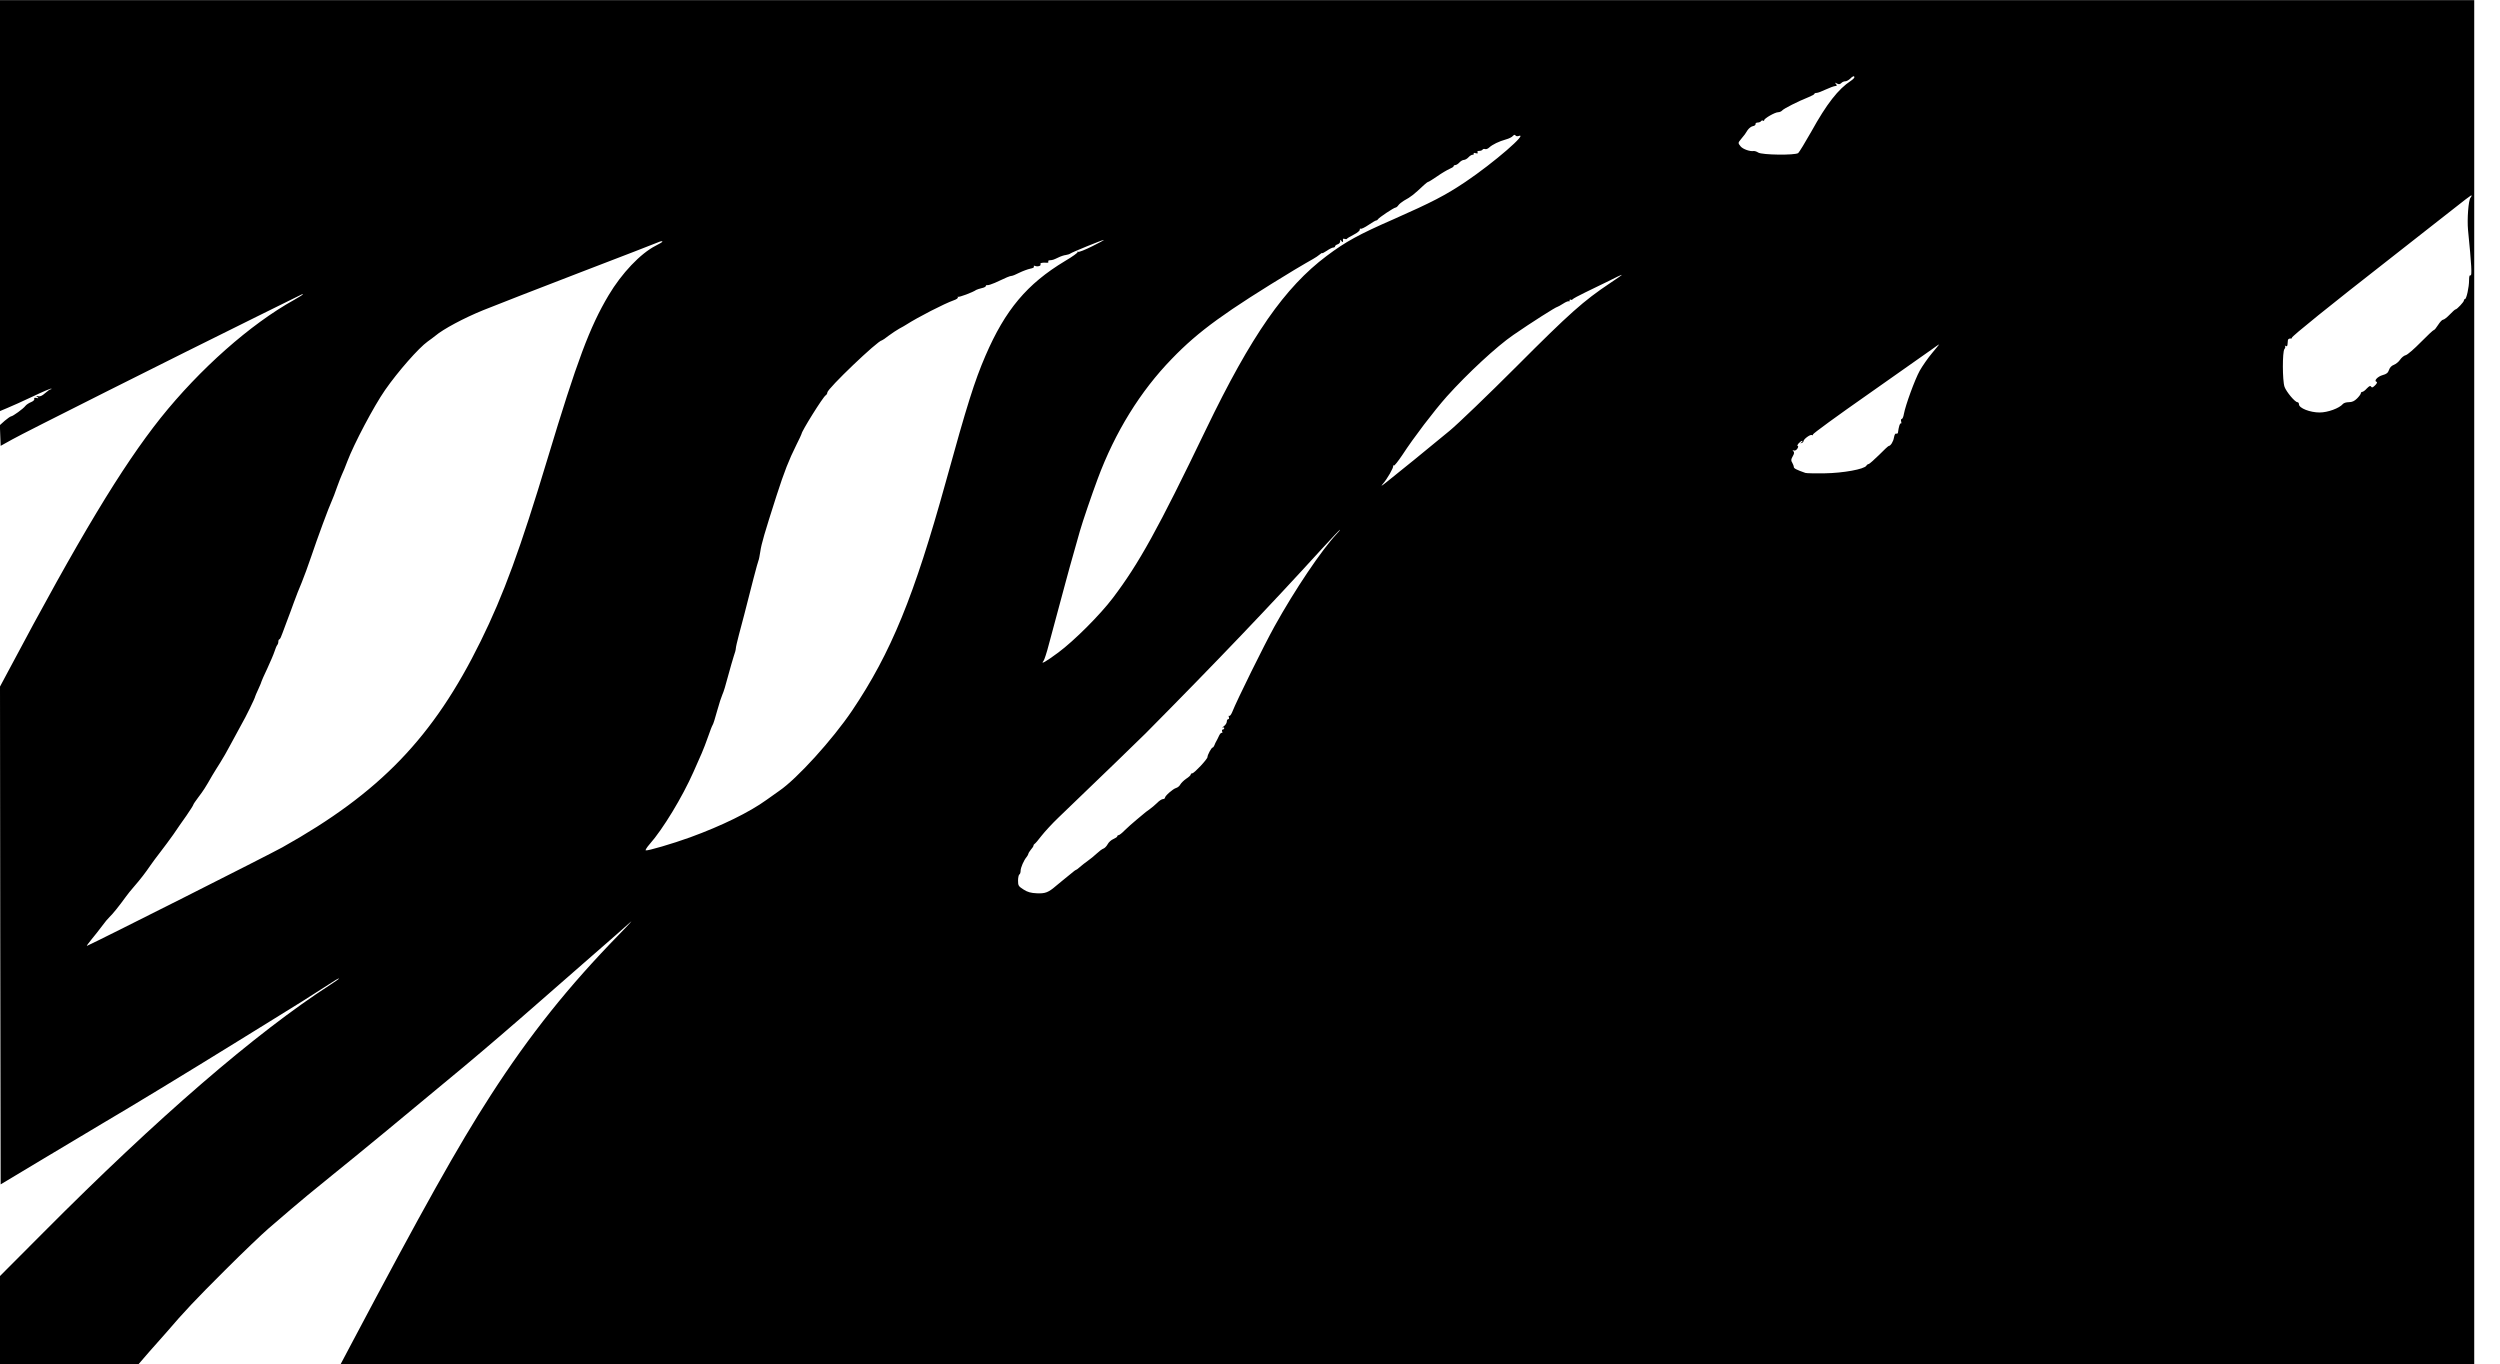
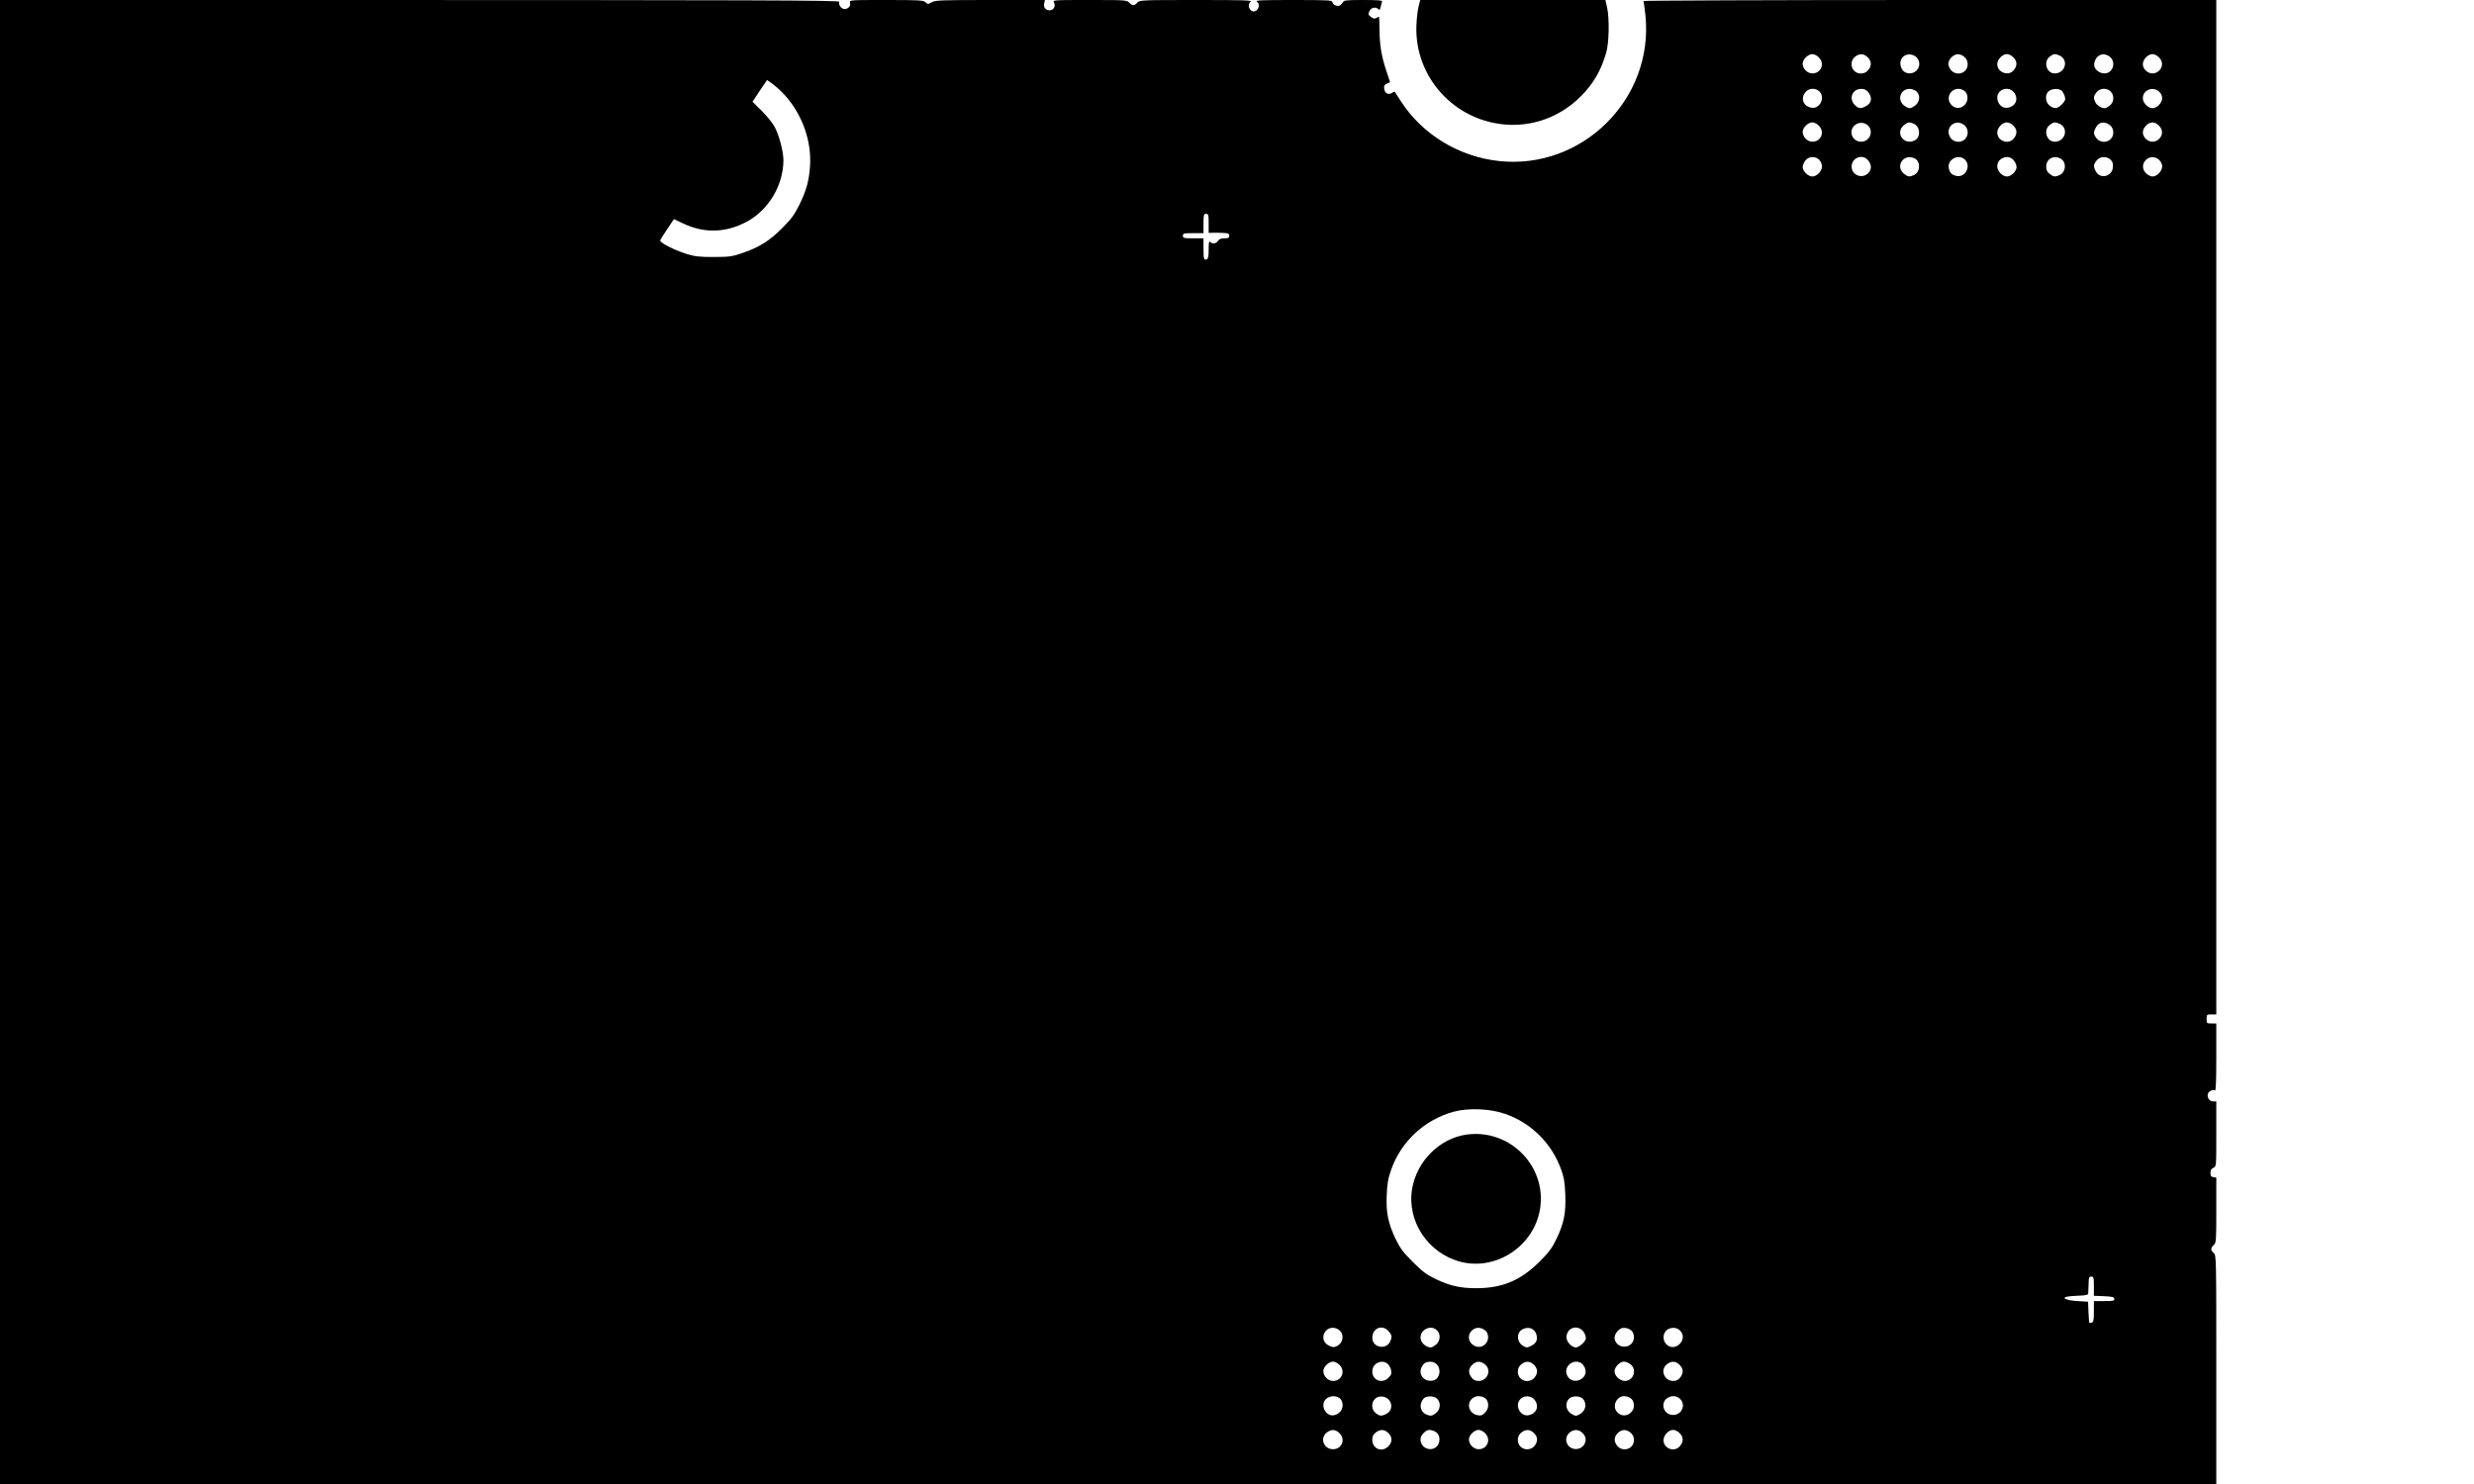
- <svg xmlns="http://www.w3.org/2000/svg" version="1.0" width="1980pt" height="1080pt" viewBox="0 0 1940 1058" preserveAspectRatio="xMidYMid meet">
-   <g transform="translate(0,1080) scale(0.1,-0.1)" fill="#000000" stroke="none">
-     <path d="M0 9206 l0 -1595 57 24 c32 13 121 53 197 89 77 37 141 64 144 61 3 -3 1 -5 -5 -5 -5 0 -25 -14 -43 -30 -23 -21 -40 -28 -54 -24 -18 4 -18 3 -6 -6 12 -10 11 -11 -7 -7 -14 3 -20 1 -17 -8 3 -7 -8 -18 -26 -25 -17 -7 -36 -20 -43 -29 -15 -21 -98 -81 -111 -81 -6 -1 -28 -16 -49 -34 l-38 -34 3 -81 3 -80 90 50 c88 50 1252 634 1910 959 182 90 333 165 338 167 4 2 7 2 7 -1 0 -2 -30 -21 -67 -42 -341 -189 -733 -537 -1037 -917 -301 -379 -629 -923 -1184 -1968 l-62 -116 2 -1931 3 -1932 330 198 c182 109 386 231 455 272 238 140 640 384 1070 650 69 42 190 118 270 167 212 131 254 157 365 229 114 74 135 86 135 81 0 -3 -30 -24 -67 -48 -578 -373 -1342 -1033 -2225 -1921 l-338 -339 0 -450 0 -449 452 2 451 3 89 110 c49 61 124 148 166 196 42 47 102 114 132 149 137 160 225 254 457 485 136 136 289 282 338 324 50 42 129 110 176 151 47 41 188 158 315 260 203 163 588 481 1024 844 171 143 372 315 601 516 91 80 266 233 389 340 124 107 256 224 295 259 38 36 2 -5 -81 -90 -390 -399 -694 -779 -997 -1249 -253 -392 -522 -873 -1087 -1940 -100 -190 -184 -348 -187 -352 -2 -5 3747 -8 8331 -8 l8336 0 0 5400 0 5400 -9600 0 -9600 0 0 -1594z m14390 995 c0 -5 -12 -17 -27 -27 -98 -64 -188 -179 -307 -394 -48 -85 -94 -160 -102 -167 -25 -18 -281 -15 -310 4 -12 8 -28 13 -36 12 -27 -5 -82 14 -100 35 -22 27 -22 28 2 57 29 35 34 41 52 71 10 14 28 28 40 30 13 2 22 9 21 16 -2 6 6 12 16 12 11 0 23 5 26 10 4 6 11 8 16 5 5 -4 9 -2 9 3 0 14 84 62 108 62 11 0 25 6 31 13 12 15 125 72 203 103 27 11 48 22 48 27 0 4 7 7 17 7 9 0 41 12 70 26 30 14 63 26 73 27 15 1 17 4 7 16 -10 12 -9 13 7 4 15 -8 23 -7 34 3 7 8 21 14 31 14 10 0 26 9 37 19 21 22 34 26 34 12z m-2608 -456 c89 34 -192 -209 -411 -356 -155 -104 -258 -157 -556 -289 -272 -119 -372 -174 -520 -285 -324 -243 -585 -617 -936 -1345 -373 -775 -521 -1042 -723 -1309 -100 -132 -300 -332 -424 -424 -96 -71 -141 -97 -114 -64 6 7 25 64 41 127 17 63 47 174 66 245 20 72 49 182 66 245 17 63 44 162 61 220 16 58 38 134 48 170 21 74 94 287 138 405 135 363 331 680 575 931 208 216 416 366 952 691 61 36 125 74 144 84 18 10 42 26 52 35 11 9 19 14 19 11 0 -4 16 5 36 18 20 14 43 25 50 25 8 0 14 4 14 9 0 5 9 13 20 16 11 3 20 14 20 23 0 15 2 15 10 2 9 -14 15 -7 11 14 -1 5 5 6 13 3 8 -3 16 -3 18 1 2 4 26 18 53 32 28 14 49 32 47 39 -1 7 2 10 7 7 5 -3 32 10 60 29 28 19 55 35 60 35 5 0 11 4 13 8 4 12 125 92 137 92 5 0 16 8 23 19 7 10 27 25 43 35 55 30 75 46 156 122 14 13 29 24 33 24 4 0 35 20 69 43 34 24 77 49 95 57 17 7 32 16 32 21 0 5 6 9 13 9 8 0 22 9 32 20 10 11 26 20 35 20 9 0 25 9 35 20 10 11 24 20 32 20 8 0 12 4 9 9 -4 5 4 7 16 3 14 -3 19 -2 14 6 -5 8 0 12 13 12 11 0 22 4 26 10 3 5 12 7 20 4 7 -3 22 3 32 13 24 22 75 47 129 62 23 6 47 18 54 27 9 10 15 11 20 4 4 -6 14 -8 22 -5z m7389 -479 c-16 -19 -27 -167 -19 -251 27 -269 32 -359 19 -351 -7 5 -11 -8 -11 -38 0 -53 -20 -146 -32 -146 -4 0 -8 -5 -8 -11 0 -11 -54 -69 -65 -69 -4 0 -24 -18 -45 -40 -21 -22 -44 -40 -52 -40 -7 0 -24 -18 -38 -40 -14 -22 -28 -40 -33 -40 -5 0 -50 -42 -101 -94 -51 -52 -104 -98 -117 -101 -14 -3 -33 -19 -44 -35 -11 -17 -33 -34 -48 -40 -17 -6 -32 -20 -38 -39 -8 -24 -20 -33 -50 -41 -39 -11 -70 -45 -47 -52 7 -3 3 -13 -11 -27 -18 -18 -25 -20 -31 -11 -6 10 -14 6 -33 -13 -13 -15 -29 -27 -36 -27 -6 0 -11 -5 -11 -11 0 -6 -13 -24 -29 -40 -21 -21 -39 -29 -64 -29 -19 0 -40 -6 -46 -14 -28 -33 -117 -66 -181 -66 -73 0 -159 33 -160 63 0 9 -5 17 -12 17 -19 0 -86 80 -100 119 -17 49 -17 273 -1 293 7 8 9 19 5 23 -4 5 -1 5 6 1 7 -5 12 -1 13 11 1 10 2 25 3 33 0 8 9 14 18 14 10 -1 16 2 13 6 -5 8 304 257 750 605 56 44 196 154 311 244 326 257 329 258 333 255 2 -2 -1 -10 -8 -18z m-10695 -376 c-54 -27 -103 -47 -110 -43 -6 3 -8 3 -4 -2 4 -4 -40 -36 -98 -70 -294 -177 -463 -378 -617 -735 -85 -198 -141 -375 -308 -980 -245 -885 -424 -1324 -727 -1774 -152 -225 -428 -529 -565 -622 -23 -16 -68 -48 -100 -71 -130 -94 -345 -200 -592 -290 -135 -49 -330 -106 -344 -101 -5 1 8 23 30 48 103 116 254 366 340 560 23 52 52 118 64 145 12 28 35 86 50 130 15 44 31 85 35 90 5 6 20 55 35 110 15 55 34 112 41 127 8 15 27 78 43 140 17 62 37 133 45 157 9 24 16 51 16 60 0 9 11 57 24 106 14 50 32 119 41 155 48 191 106 414 111 422 3 5 9 36 14 69 9 62 32 140 126 434 61 189 95 275 154 394 22 44 40 82 40 85 0 20 166 286 187 299 7 4 13 14 13 22 0 29 393 405 424 405 3 0 27 16 52 36 26 19 63 44 83 55 20 10 43 24 51 29 94 60 296 164 372 191 21 7 34 17 31 23 -3 6 -3 8 1 4 7 -6 116 35 141 53 6 3 25 10 43 14 17 3 32 11 32 16 0 6 6 9 13 7 6 -1 32 7 57 18 91 43 118 54 130 54 7 0 34 11 61 25 27 13 65 27 84 31 21 4 32 10 28 17 -4 6 0 8 10 4 21 -8 49 2 41 14 -5 9 15 14 49 11 10 -1 15 3 12 8 -3 6 1 11 9 11 26 2 29 3 67 21 20 10 47 19 60 20 13 2 29 7 34 11 12 10 245 105 260 106 6 0 -34 -22 -89 -49z m-3336 35 c0 -2 -23 -17 -52 -31 -118 -60 -264 -214 -365 -384 -147 -247 -245 -509 -473 -1265 -213 -707 -342 -1059 -520 -1420 -366 -744 -781 -1176 -1540 -1600 -112 -62 -1427 -725 -1515 -764 -5 -2 10 20 35 50 25 30 62 77 82 104 20 28 46 59 58 70 21 19 74 84 128 159 12 17 40 52 63 78 49 56 90 110 126 163 15 22 50 69 78 105 28 36 73 97 100 135 26 39 72 105 102 147 29 42 53 80 53 84 0 4 18 30 39 58 38 50 54 74 108 169 16 26 43 71 62 100 19 29 55 93 81 142 27 50 64 118 83 153 33 56 107 208 107 218 0 2 11 28 25 58 14 30 25 57 25 61 0 3 20 47 44 98 23 50 49 110 56 132 7 22 16 44 21 50 5 5 9 17 9 27 0 10 4 18 8 18 5 0 15 21 24 48 9 26 26 72 38 102 12 30 34 91 50 135 16 44 43 114 61 155 17 41 51 134 75 205 47 140 136 381 159 430 8 17 26 64 40 105 15 41 32 86 39 100 7 14 26 59 41 100 51 135 206 429 293 554 101 145 261 327 331 377 19 13 45 33 59 44 61 52 222 138 372 199 91 37 428 168 750 292 322 123 594 229 605 234 23 10 35 12 35 5z m7353 -322 c-205 -137 -312 -232 -723 -644 -223 -223 -457 -448 -520 -500 -146 -121 -416 -341 -489 -398 -41 -33 -49 -37 -30 -15 33 37 84 126 80 139 -1 6 1 7 5 3 4 -4 33 33 66 82 90 138 244 340 346 455 160 178 386 388 516 477 139 96 331 218 342 218 3 0 22 11 43 24 21 14 42 22 45 19 3 -4 6 -1 6 6 0 7 4 10 9 6 5 -3 12 -1 15 4 4 5 48 29 98 53 51 24 133 64 183 89 49 25 94 47 100 47 5 1 -36 -28 -92 -65z m2500 -542 c-32 -38 -75 -100 -96 -137 -38 -69 -110 -266 -123 -336 -3 -21 -11 -38 -16 -38 -6 0 -8 -9 -5 -20 3 -11 2 -18 -3 -15 -7 4 -16 -27 -22 -72 -1 -6 -7 -9 -13 -7 -8 3 -14 -9 -18 -31 -5 -31 -26 -65 -41 -65 -3 0 -37 -31 -75 -70 -39 -38 -75 -70 -80 -70 -6 0 -14 -6 -18 -13 -16 -27 -180 -57 -323 -59 -74 -1 -142 0 -150 3 -69 24 -90 35 -90 46 0 7 -6 22 -12 33 -11 17 -10 26 3 49 13 22 14 32 5 41 -8 8 -7 10 4 5 9 -3 20 3 28 15 7 12 8 20 2 20 -5 0 -2 9 7 20 10 11 22 20 28 20 5 0 3 -5 -5 -11 -13 -9 -13 -10 0 -6 8 2 15 9 15 14 0 16 53 55 65 48 6 -4 9 -2 8 4 -2 6 193 148 432 315 239 168 460 323 490 345 30 22 56 40 58 40 2 1 -23 -30 -55 -68z m-4620 -1403 c-118 -126 -325 -433 -483 -718 -81 -146 -291 -571 -329 -667 -8 -18 -17 -30 -22 -27 -5 3 -6 -2 -3 -10 3 -9 1 -16 -5 -16 -6 0 -11 -8 -11 -19 0 -10 -10 -26 -22 -35 -13 -9 -17 -14 -10 -11 6 3 12 1 12 -4 0 -6 -5 -11 -11 -11 -6 0 -8 -7 -5 -16 3 -8 2 -13 -3 -10 -4 3 -14 -7 -21 -22 -7 -15 -16 -34 -21 -42 -5 -8 -12 -23 -15 -32 -4 -10 -10 -18 -14 -18 -9 0 -40 -57 -40 -74 0 -16 -103 -126 -118 -126 -7 0 -12 -4 -12 -10 0 -5 -16 -20 -35 -32 -19 -13 -39 -33 -46 -45 -6 -12 -21 -24 -33 -27 -24 -7 -86 -61 -86 -76 0 -5 -7 -10 -16 -10 -8 0 -29 -13 -45 -30 -16 -16 -44 -39 -62 -52 -18 -12 -34 -25 -37 -28 -3 -3 -30 -25 -60 -50 -30 -25 -72 -62 -92 -82 -20 -21 -42 -38 -48 -38 -5 0 -10 -4 -10 -9 0 -5 -14 -14 -30 -21 -17 -7 -37 -25 -45 -41 -8 -15 -23 -30 -32 -33 -10 -3 -34 -21 -53 -39 -19 -18 -51 -44 -70 -57 -19 -13 -46 -35 -60 -47 -14 -13 -28 -23 -31 -23 -3 0 -19 -12 -35 -26 -16 -14 -45 -37 -64 -52 -19 -15 -42 -34 -51 -42 -64 -55 -86 -64 -154 -61 -45 2 -71 9 -102 29 -39 25 -43 30 -43 69 0 23 5 45 10 48 6 3 10 16 10 29 0 24 25 81 46 106 7 8 13 20 14 25 0 6 10 20 20 33 11 12 20 26 20 31 0 5 4 11 8 13 5 2 29 30 54 63 26 33 84 96 130 140 354 340 623 600 678 655 550 555 971 996 1364 1428 76 83 141 152 144 152 3 0 -8 -15 -25 -32z" />
+ <svg xmlns="http://www.w3.org/2000/svg" version="1.0" width="1920pt" height="1152pt" viewBox="200 0 1920 1152" preserveAspectRatio="xMidYMid meet">
+   <g transform="translate(0,1152) scale(0.1,-0.1)" fill="#000000" stroke="none">
+     <path d="M0 5760 l0 -5760 9600 0 9600 0 0 888 c0 875 0 888 -20 905 -25 21 -25 39 0 62 19 17 20 31 20 271 l0 253 -22 3 c-18 2 -23 10 -23 33 0 22 6 33 23 40 22 10 22 10 22 262 l0 253 -25 0 c-28 0 -49 31 -40 60 7 20 39 35 55 25 7 -4 10 83 10 257 l0 263 -37 0 c-37 0 -38 1 -38 35 0 34 1 35 37 35 l38 0 0 3938 0 3937 -2226 0 c-1224 0 -2223 -4 -2220 -8 3 -5 10 -56 16 -114 65 -646 -491 -1198 -1137 -1128 -311 33 -597 208 -761 464 -25 39 -46 72 -48 74 -1 2 -12 -3 -23 -10 -28 -17 -55 -1 -59 35 -3 20 3 30 21 38 l25 11 -27 82 c-39 114 -54 204 -55 323 -1 57 -2 103 -4 103 -2 0 -12 -4 -22 -10 -13 -7 -24 -5 -41 9 -21 16 -22 22 -11 45 12 28 49 35 69 15 9 -9 13 -5 18 17 4 16 8 35 11 42 2 9 -31 12 -146 12 -136 0 -150 -2 -159 -19 -6 -10 -18 -21 -26 -25 -21 -8 -55 10 -55 29 0 13 -43 15 -302 15 -251 0 -299 -2 -284 -13 38 -27 -2 -95 -41 -71 -25 16 -29 55 -7 71 15 11 -58 13 -422 13 -427 0 -440 -1 -457 -20 -9 -11 -24 -20 -32 -20 -8 0 -23 9 -32 20 -17 19 -30 20 -306 20 -285 0 -288 0 -277 -20 15 -28 -4 -60 -34 -60 -32 0 -50 24 -42 55 l6 25 -424 0 c-383 0 -427 -2 -454 -17 -29 -17 -31 -17 -50 0 -17 15 -48 17 -304 17 -281 0 -286 0 -281 -20 7 -26 -13 -50 -43 -50 -25 0 -49 33 -40 56 5 12 -576 14 -4254 14 l-4260 0 0 -5760z m16115 5315 c49 -48 19 -125 -50 -125 -39 0 -75 37 -75 77 0 32 42 73 75 73 14 0 37 -11 50 -25z m380 0 c30 -30 32 -64 4 -99 -26 -33 -79 -36 -109 -6 -30 30 -27 83 6 109 35 28 69 26 99 -4z m359 14 c36 -17 51 -60 34 -96 -27 -56 -109 -57 -132 -1 -30 69 30 128 98 97z m390 -10 c33 -26 36 -79 6 -109 -30 -30 -83 -27 -109 6 -28 35 -26 69 4 99 30 30 64 32 99 4z m381 -4 c30 -30 32 -64 4 -99 -40 -51 -129 -19 -129 46 0 36 40 78 75 78 14 0 37 -11 50 -25z m359 14 c73 -34 44 -139 -38 -139 -63 0 -90 89 -40 129 30 24 43 26 78 10z m390 -10 c33 -26 36 -79 5 -110 -47 -47 -141 2 -125 65 15 62 72 83 120 45z m381 -4 c70 -69 -30 -170 -102 -103 -14 13 -23 33 -23 50 0 36 40 78 75 78 14 0 37 -11 50 -25z m-10663 -295 c136 -151 209 -360 194 -555 -8 -112 -29 -185 -82 -294 -39 -78 -62 -110 -133 -181 -98 -99 -176 -148 -306 -193 -83 -29 -100 -31 -225 -32 -114 0 -146 4 -210 23 -106 34 -213 89 -206 108 3 7 28 47 56 88 l50 75 72 -34 c162 -77 329 -73 490 12 171 90 287 283 288 479 0 67 -33 192 -67 257 -15 29 -60 85 -100 125 l-73 72 56 85 57 84 45 -32 c24 -18 67 -57 94 -87z m8028 30 c48 -48 2 -139 -63 -126 -62 12 -85 70 -46 120 26 33 79 36 109 6z m379 -6 c34 -43 26 -86 -20 -109 -39 -21 -56 -19 -84 10 -50 49 -20 125 49 125 25 0 40 -7 55 -26z m372 8 c33 -27 30 -78 -5 -109 -15 -12 -36 -23 -46 -23 -10 0 -31 11 -46 23 -53 46 -24 127 46 127 15 0 38 -8 51 -18z m380 -3 c29 -29 23 -85 -13 -112 -67 -50 -151 39 -98 106 27 34 80 37 111 6z m378 -5 c39 -50 16 -108 -46 -120 -65 -13 -111 78 -63 126 30 30 83 27 109 -6z m374 9 c8 -10 19 -30 22 -45 6 -22 1 -33 -23 -58 -36 -35 -60 -38 -96 -9 -35 27 -37 90 -4 113 30 21 81 20 101 -1z m377 -3 c30 -30 27 -83 -6 -109 -15 -12 -33 -21 -40 -21 -26 0 -62 23 -73 47 -16 34 -14 47 10 77 26 33 79 36 109 6z m377 -2 c14 -13 23 -33 23 -50 0 -36 -40 -78 -75 -78 -35 0 -75 42 -75 78 0 64 79 95 127 50z m-2642 -263 c49 -48 19 -125 -50 -125 -39 0 -75 37 -75 77 0 32 42 73 75 73 14 0 37 -11 50 -25z m388 -6 c38 -47 3 -119 -59 -119 -71 0 -103 86 -47 130 33 26 79 21 106 -11z m351 20 c49 -23 53 -104 7 -128 -82 -44 -157 55 -87 116 31 26 44 28 80 12z m390 -10 c33 -26 36 -79 6 -109 -30 -30 -83 -27 -109 6 -58 74 29 161 103 103z m381 -4 c30 -30 32 -64 4 -99 -41 -53 -129 -21 -129 46 0 36 40 78 75 78 14 0 37 -11 50 -25z m359 14 c73 -34 44 -139 -38 -139 -63 0 -90 89 -40 129 30 24 43 26 78 10z m390 -10 c33 -26 36 -79 6 -109 -30 -30 -83 -27 -109 6 -25 32 -26 46 -6 84 22 43 68 51 109 19z m381 -4 c70 -69 -30 -170 -102 -103 -14 13 -23 33 -23 50 0 36 40 78 75 78 14 0 37 -11 50 -25z m-2635 -267 c11 -12 20 -35 20 -50 0 -36 -40 -78 -75 -78 -33 0 -75 41 -75 73 0 13 9 36 21 51 27 34 79 36 109 4z m379 -4 c26 -33 27 -65 4 -93 -45 -54 -133 -24 -133 45 0 71 86 103 129 48z m362 15 c46 -24 42 -105 -7 -128 -36 -16 -49 -14 -80 12 -70 61 5 160 87 116z m389 -9 c49 -49 3 -139 -65 -126 -38 8 -53 23 -61 61 -13 68 77 114 126 65z m379 -6 c12 -15 21 -38 21 -51 0 -32 -42 -73 -75 -73 -35 0 -75 42 -75 78 0 67 88 99 129 46z m362 15 c48 -25 44 -105 -7 -128 -35 -16 -48 -14 -78 10 -19 15 -26 30 -26 55 0 60 57 92 111 63z m390 -10 c14 -14 19 -30 17 -56 -6 -74 -100 -97 -133 -33 -20 38 -19 52 6 84 26 33 79 36 110 5z m376 -1 c14 -13 23 -33 23 -50 0 -36 -40 -78 -75 -78 -14 0 -37 11 -50 25 -70 69 30 170 102 103z m-7377 -492 l0 -74 28 1 c15 1 51 0 80 -1 45 -2 52 -5 52 -22 0 -16 -7 -20 -38 -20 -26 0 -41 -6 -50 -20 -14 -22 -42 -26 -60 -8 -9 9 -12 -4 -12 -59 0 -52 -4 -72 -14 -76 -23 -9 -26 2 -26 85 l0 78 -80 0 c-73 0 -80 2 -80 20 0 18 7 20 80 20 l80 0 0 75 c0 68 2 75 20 75 18 0 20 -7 20 -74z m2301 -6913 c203 -70 363 -230 435 -433 22 -61 28 -98 32 -195 5 -145 -11 -222 -70 -345 -34 -70 -57 -101 -132 -176 -147 -145 -288 -204 -490 -204 -125 0 -206 19 -316 72 -69 33 -101 57 -176 132 -75 75 -98 106 -132 176 -59 124 -76 205 -70 342 4 92 10 129 35 199 76 218 260 388 485 449 113 31 284 24 399 -17z m4569 -1338 l0 -74 77 -3 c65 -3 78 -6 81 -20 3 -16 -6 -18 -77 -18 l-81 0 0 -80 c0 -63 -3 -82 -15 -87 -9 -3 -18 -4 -20 -2 -2 3 -5 40 -7 84 l-3 80 -82 5 c-84 5 -128 24 -82 34 13 3 56 7 94 8 54 2 70 6 71 18 1 8 2 41 3 73 1 50 3 57 21 57 18 0 20 -7 20 -75z m-5836 -368 c14 -38 -3 -79 -38 -96 -25 -12 -33 -11 -62 3 -89 42 -30 169 61 132 17 -7 34 -24 39 -39z m366 15 c23 -28 24 -41 9 -75 -31 -69 -139 -48 -139 27 0 79 82 109 130 48z m375 8 c27 -29 22 -80 -9 -107 -15 -12 -33 -23 -41 -23 -29 0 -64 24 -75 51 -31 74 71 138 125 79z m389 -23 c22 -63 -36 -121 -95 -97 -67 28 -65 113 2 139 34 12 82 -9 93 -42z m376 3 c18 -44 5 -78 -36 -97 -32 -16 -38 -16 -62 -2 -55 31 -55 110 0 133 42 18 82 4 98 -34z m362 21 c9 -9 20 -28 23 -43 6 -22 1 -33 -23 -58 -17 -16 -40 -30 -51 -30 -33 0 -74 43 -74 78 0 70 75 102 125 53z m388 -11 c29 -54 -5 -114 -65 -114 -40 0 -74 31 -75 69 0 27 27 64 54 74 27 10 73 -6 86 -29z m376 2 c47 -62 -36 -150 -101 -108 -49 32 -45 108 7 131 36 15 73 6 94 -23z m-2651 -257 c49 -48 19 -125 -50 -125 -39 0 -75 37 -75 77 0 32 42 73 75 73 14 0 37 -11 50 -25z m374 8 c11 -10 24 -32 27 -50 5 -26 1 -37 -19 -57 -51 -51 -127 -22 -127 48 0 62 72 97 119 59z m373 3 c47 -35 35 -119 -18 -132 -64 -16 -118 39 -94 97 7 16 20 34 29 39 23 13 63 12 83 -4z m382 -7 c54 -42 21 -129 -49 -129 -24 0 -39 7 -54 26 -28 35 -26 69 4 99 30 30 64 32 99 4z m381 -4 c30 -30 32 -64 4 -99 -26 -33 -79 -36 -109 -6 -30 30 -27 83 6 109 35 28 69 26 99 -4z m364 15 c10 -5 24 -23 31 -39 35 -86 -98 -143 -138 -58 -31 64 43 132 107 97z m385 -11 c53 -41 23 -129 -44 -129 -38 0 -80 39 -80 75 0 33 41 75 73 75 13 0 36 -9 51 -21z m381 -4 c30 -30 32 -64 4 -99 -15 -19 -30 -26 -54 -26 -70 0 -103 87 -49 129 35 28 69 26 99 -4z m-2625 -275 c26 -49 -2 -105 -57 -116 -60 -12 -107 69 -69 118 30 40 104 39 126 -2z m1130 0 c17 -32 11 -70 -16 -97 -20 -20 -31 -24 -57 -19 -80 15 -91 117 -16 144 30 11 76 -3 89 -28z m1130 0 c45 -83 -63 -161 -122 -89 -32 38 -13 100 36 118 27 10 73 -6 86 -29z m376 2 c37 -48 0 -116 -61 -116 -82 0 -106 108 -31 139 34 15 71 5 92 -23z m-2263 -3 c26 -36 16 -84 -23 -104 -38 -20 -52 -19 -84 6 -33 26 -36 79 -5 110 29 29 85 23 112 -12z m372 11 c28 -31 24 -79 -9 -107 -30 -26 -44 -28 -79 -12 -47 21 -56 80 -19 122 21 24 84 23 107 -3z m754 -6 c39 -50 16 -108 -46 -120 -65 -13 -111 78 -63 126 30 30 83 27 109 -6z m376 6 c28 -31 24 -79 -9 -107 -15 -12 -36 -23 -46 -23 -10 0 -31 11 -46 23 -33 28 -37 76 -9 107 25 27 85 27 110 0z m-1890 -265 c50 -49 19 -125 -50 -125 -72 0 -104 86 -49 129 35 28 69 26 99 -4z m380 0 c31 -30 32 -66 3 -99 -50 -55 -128 -25 -128 48 0 25 7 40 26 55 35 28 69 26 99 -4z m359 14 c34 -16 47 -57 30 -97 -23 -55 -105 -55 -132 1 -15 32 -9 60 21 87 24 23 45 25 81 9z m391 -14 c49 -48 19 -125 -50 -125 -39 0 -75 37 -75 77 0 32 42 73 75 73 14 0 37 -11 50 -25z m380 0 c30 -30 32 -64 4 -99 -26 -33 -79 -36 -109 -6 -30 30 -27 83 6 109 35 28 69 26 99 -4z m372 5 c30 -27 36 -55 21 -87 -27 -56 -110 -55 -136 0 -34 71 59 140 115 87z m377 -1 c33 -26 36 -79 6 -109 -30 -30 -83 -27 -109 6 -28 35 -26 69 4 99 30 30 64 32 99 4z m381 -4 c30 -30 32 -64 4 -99 -41 -53 -129 -23 -129 44 0 38 39 80 75 80 14 0 37 -11 50 -25z" />
+     <path d="M13385 2713 c-211 -28 -390 -206 -426 -422 -42 -251 123 -500 376 -566 264 -68 546 105 610 376 80 340 -211 658 -560 612z" />
+     <path d="M13010 11473 c-7 -27 -15 -89 -17 -139 -21 -365 235 -694 599 -768 247 -51 499 27 677 207 99 100 156 200 196 337 23 79 26 267 7 353 l-13 57 -719 0 -718 0 -12 -47z" />
  </g>
</svg>
